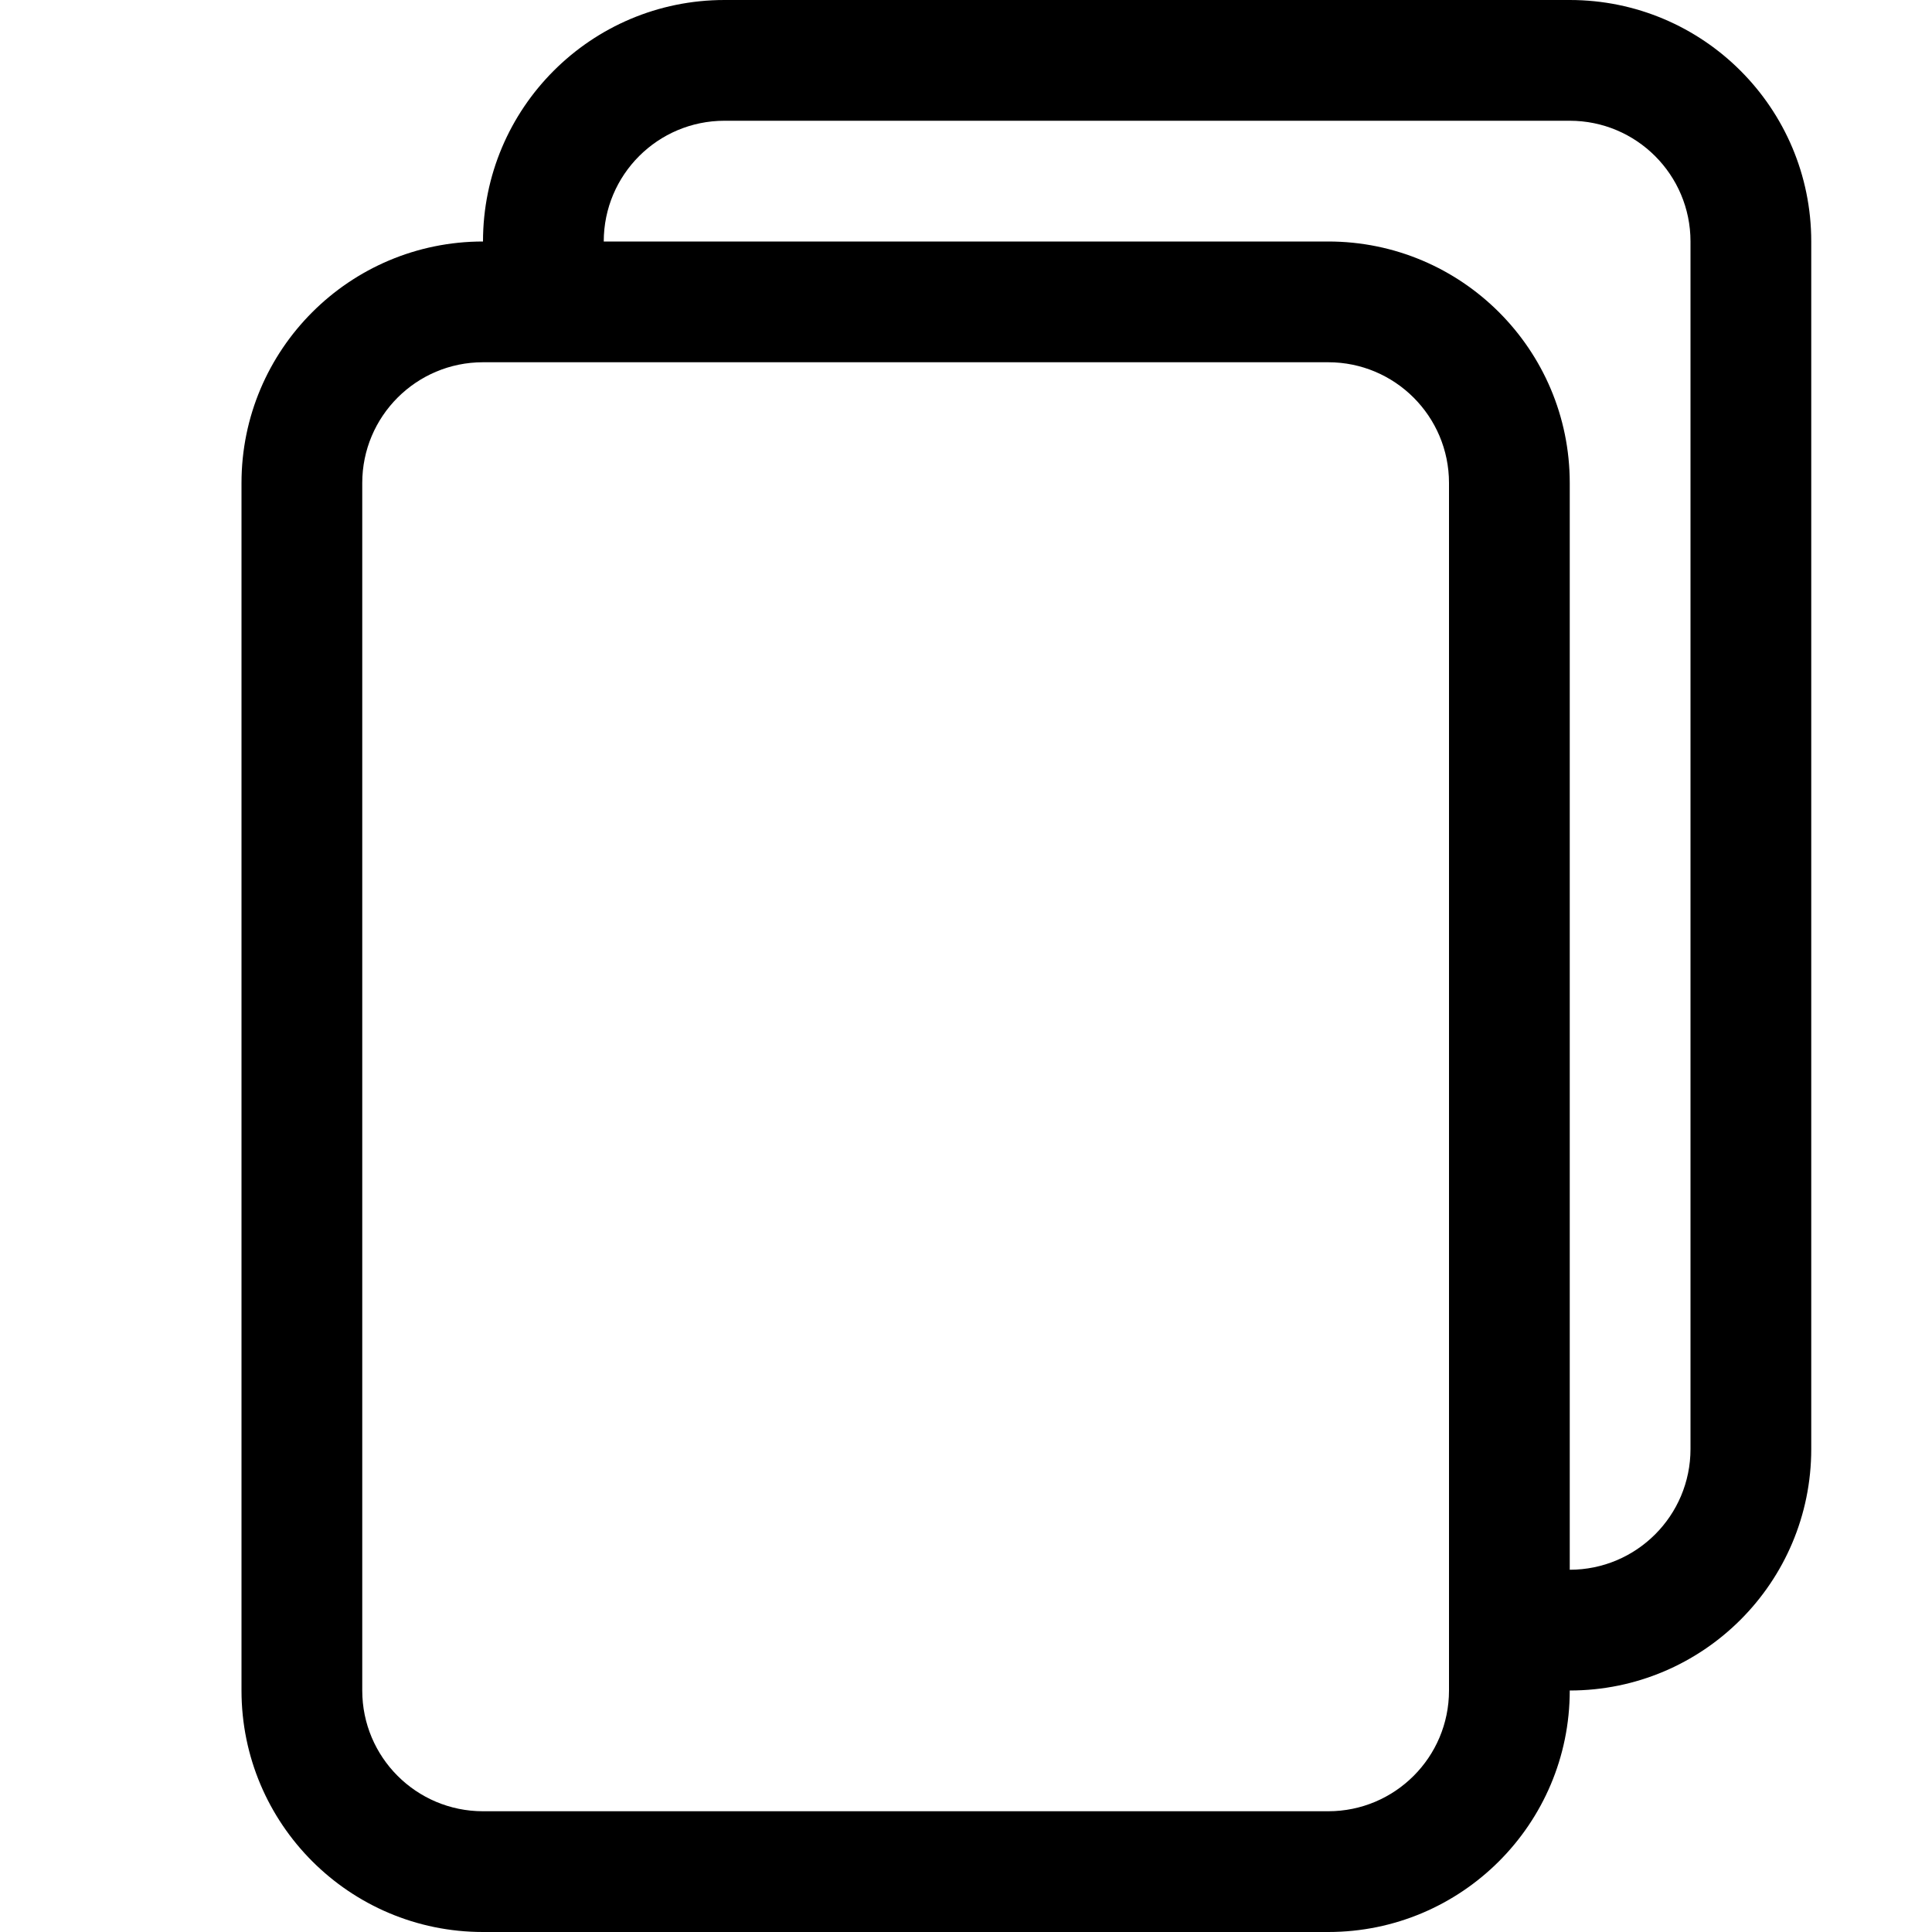
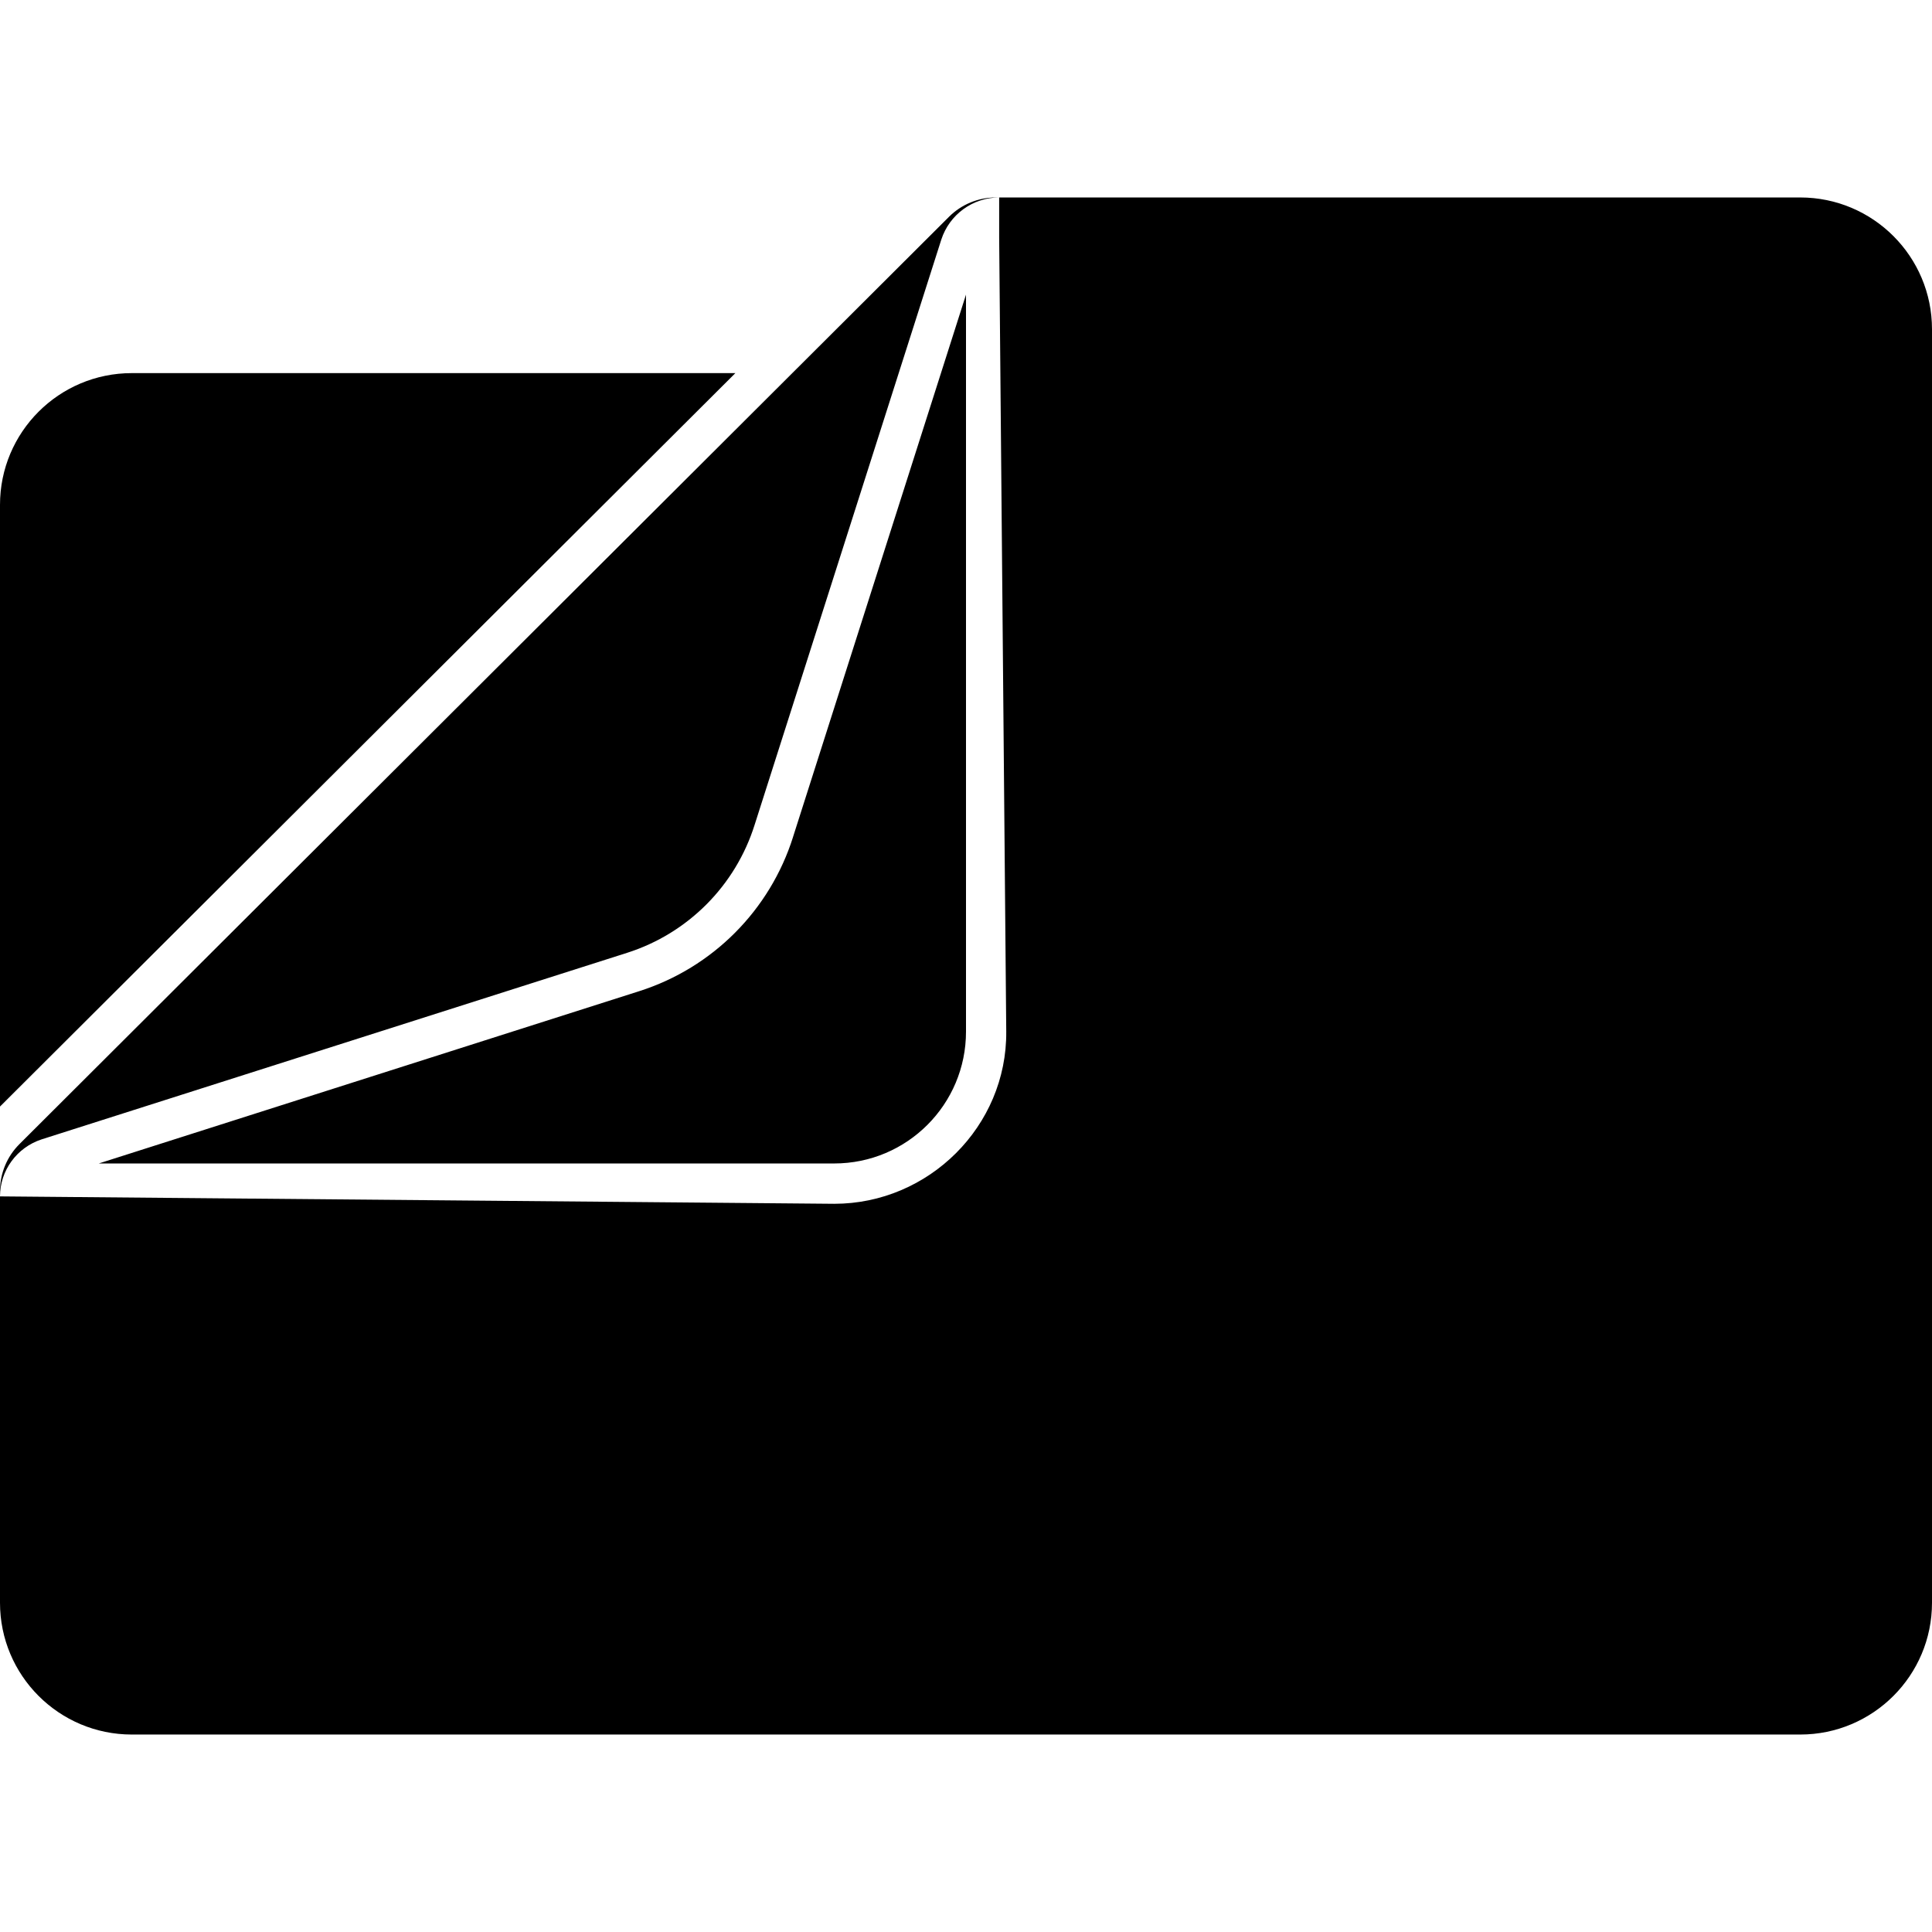
- <svg xmlns="http://www.w3.org/2000/svg" width="24" height="24" fill="currentColor" class="bi bi-files" viewBox="0 0 16 16">
-   <path d="M13 0H6a2 2 0 0 0-2 2 2 2 0 0 0-2 2v10a2 2 0 0 0 2 2h7a2 2 0 0 0 2-2 2 2 0 0 0 2-2V2a2 2 0 0 0-2-2m0 13V4a2 2 0 0 0-2-2H5a1 1 0 0 1 1-1h7a1 1 0 0 1 1 1v10a1 1 0 0 1-1 1M3 4a1 1 0 0 1 1-1h7a1 1 0 0 1 1 1v10a1 1 0 0 1-1 1H4a1 1 0 0 1-1-1z" />
+ <svg xmlns="http://www.w3.org/2000/svg" role="img" width="24" height="24" viewBox="0 0 24 24">
+   <path d="M12.367 2.453a.822.822 0 0 0-.576.238L.241 14.213a.822.822 0 0 0-.241.584v.066c0-.323.209-.608.516-.709l7.275-2.318a2.437 2.437 0 0 0 1.584-1.592l2.318-7.267a.757.757 0 0 1 .719-.524zM0 14.863v5.047c0 .904.733 1.637 1.637 1.637h20.726c.904 0 1.637-.733 1.637-1.637V4.09c0-.904-.733-1.637-1.637-1.637h-9.951v.5l.088 9.861c.01 1.175-.962 2.14-2.137 2.14L0 14.862zM12 3.66l-2.148 6.735v.001a2.94 2.94 0 0 1-1.909 1.916l-6.716 2.141h9.136c.905 0 1.638-.734 1.637-1.639zm-10.363.975c-.905 0-1.638.734-1.637 1.638v7.473l9.135-9.111Z" />
</svg>
